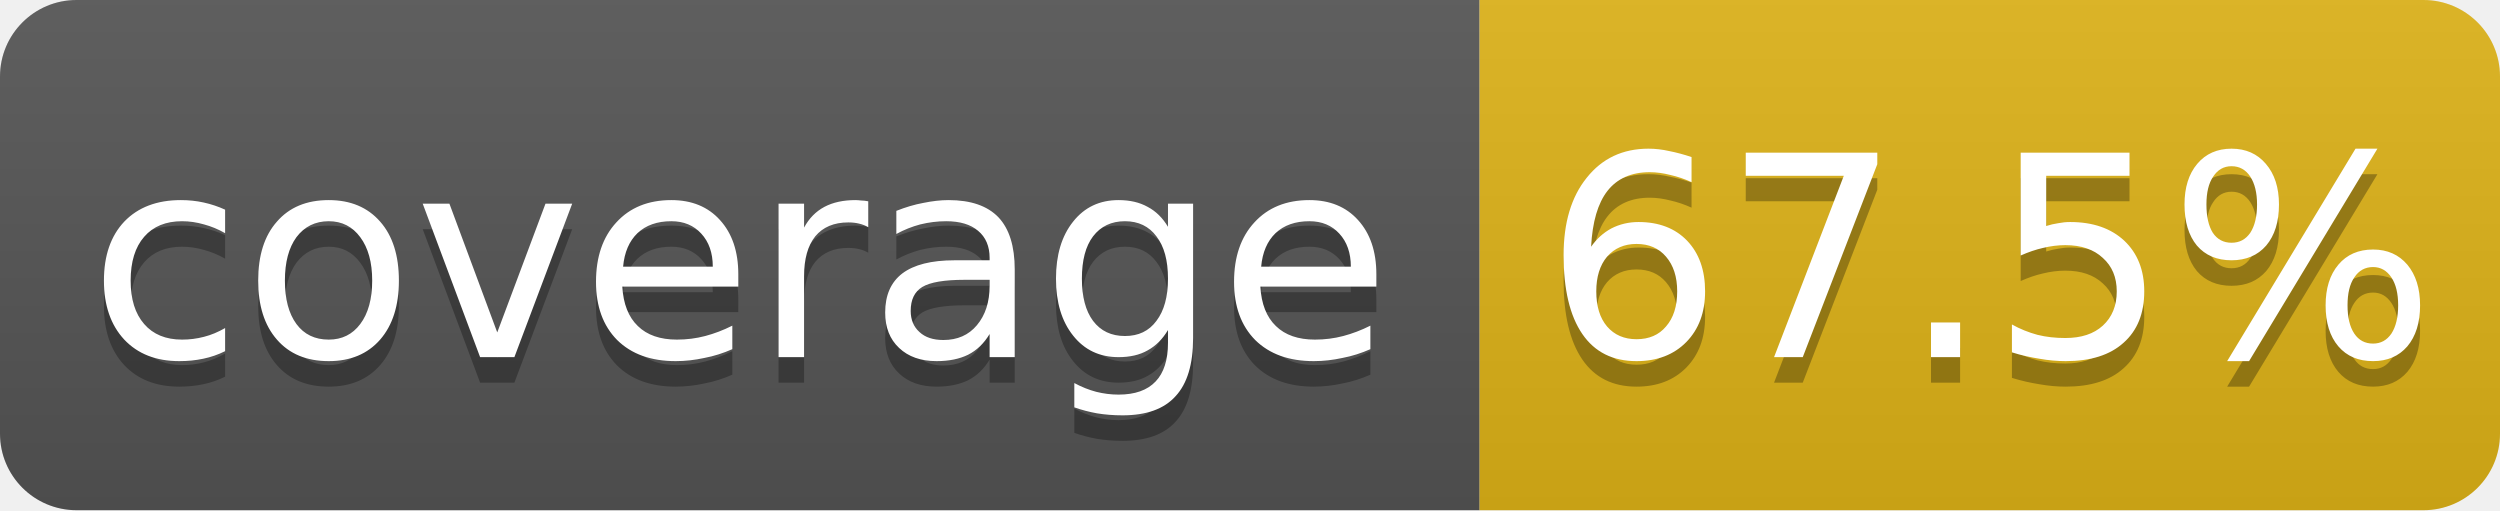
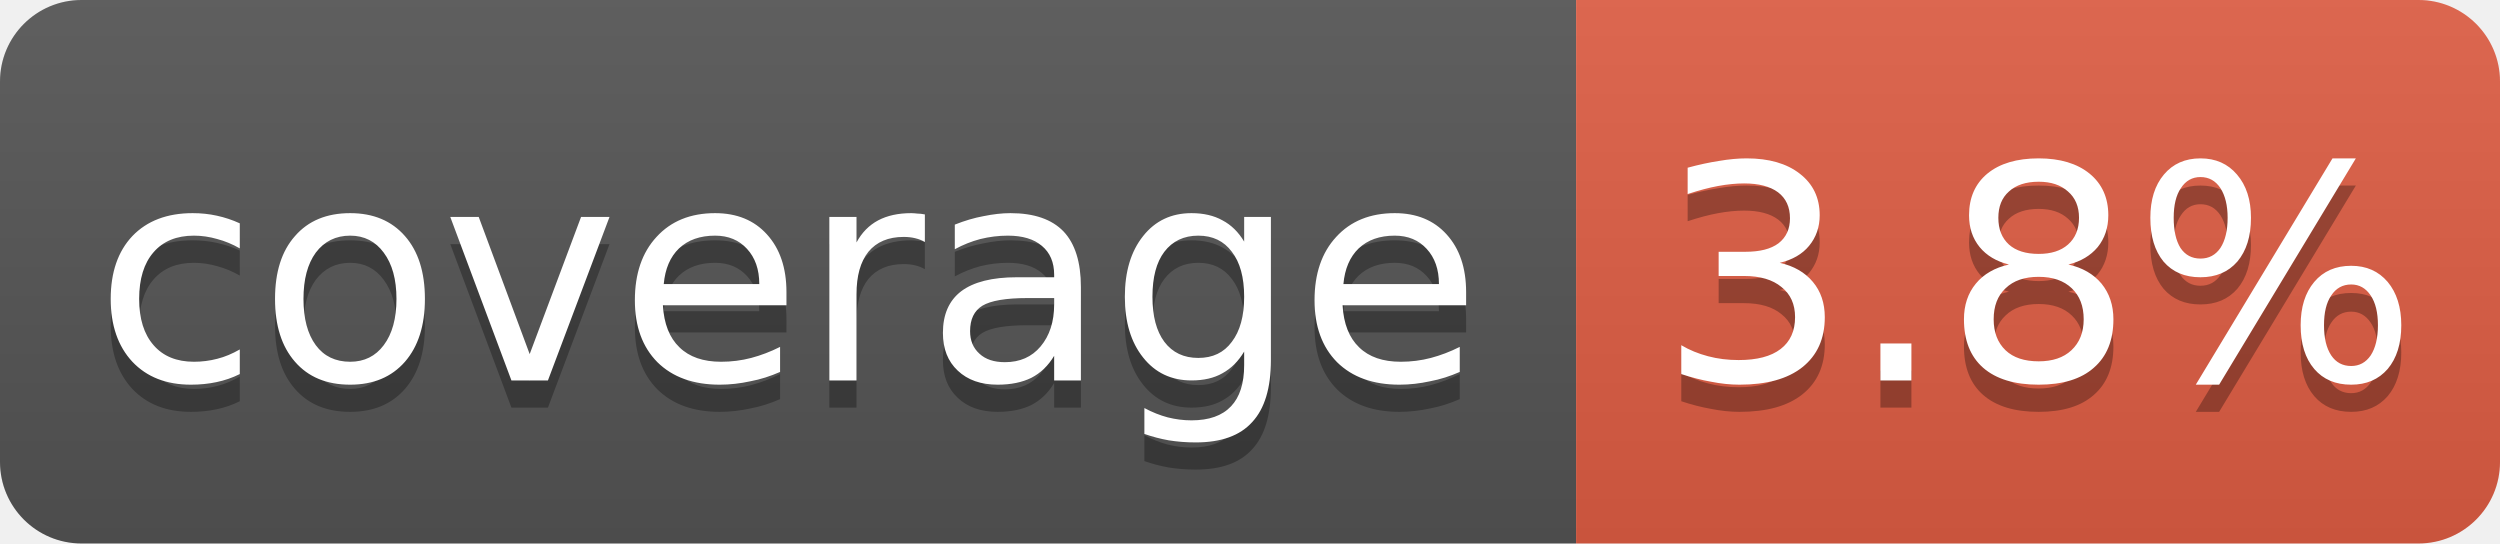
- <svg xmlns="http://www.w3.org/2000/svg" width="98" height="20">
+ <svg xmlns="http://www.w3.org/2000/svg" width="92" height="20">
  <linearGradient id="b" x2="0" y2="100%">
    <stop offset="0" stop-color="#bbb" stop-opacity=".1" />
    <stop offset="1" stop-opacity=".1" />
  </linearGradient>
  <clipPath id="a">
-     <rect width="98" height="20" rx="3" fill="#fff" />
+     <rect width="92" height="20" rx="3" fill="#fff" />
  </clipPath>
  <g clip-path="url(#a)">
    <path fill="#555" d="M0 0h58v20H0z" />
-     <path fill="#dfb317" d="M58 0h40v20H58z" />
-     <path fill="url(#b)" d="M0 0h98v20H0z" />
+     <path fill="#e05d44" d="M58 0h34v20H58z" />
+     <path fill="url(#b)" d="M0 0h92v20H0z" />
  </g>
  <g fill="#fff" text-anchor="middle" font-family="DejaVu Sans,Verdana,Geneva,sans-serif" font-size="11">
    <text x="29.0" y="15" fill="#010101" fill-opacity=".3">coverage</text>
    <text x="29.0" y="14">coverage</text>
-     <text x="78.0" y="15" fill="#010101" fill-opacity=".3">67.5%</text>
-     <text x="78.0" y="14">67.5%</text>
+     <text x="75.0" y="15" fill="#010101" fill-opacity=".3">3.8%</text>
+     <text x="75.0" y="14">3.8%</text>
  </g>
</svg>
